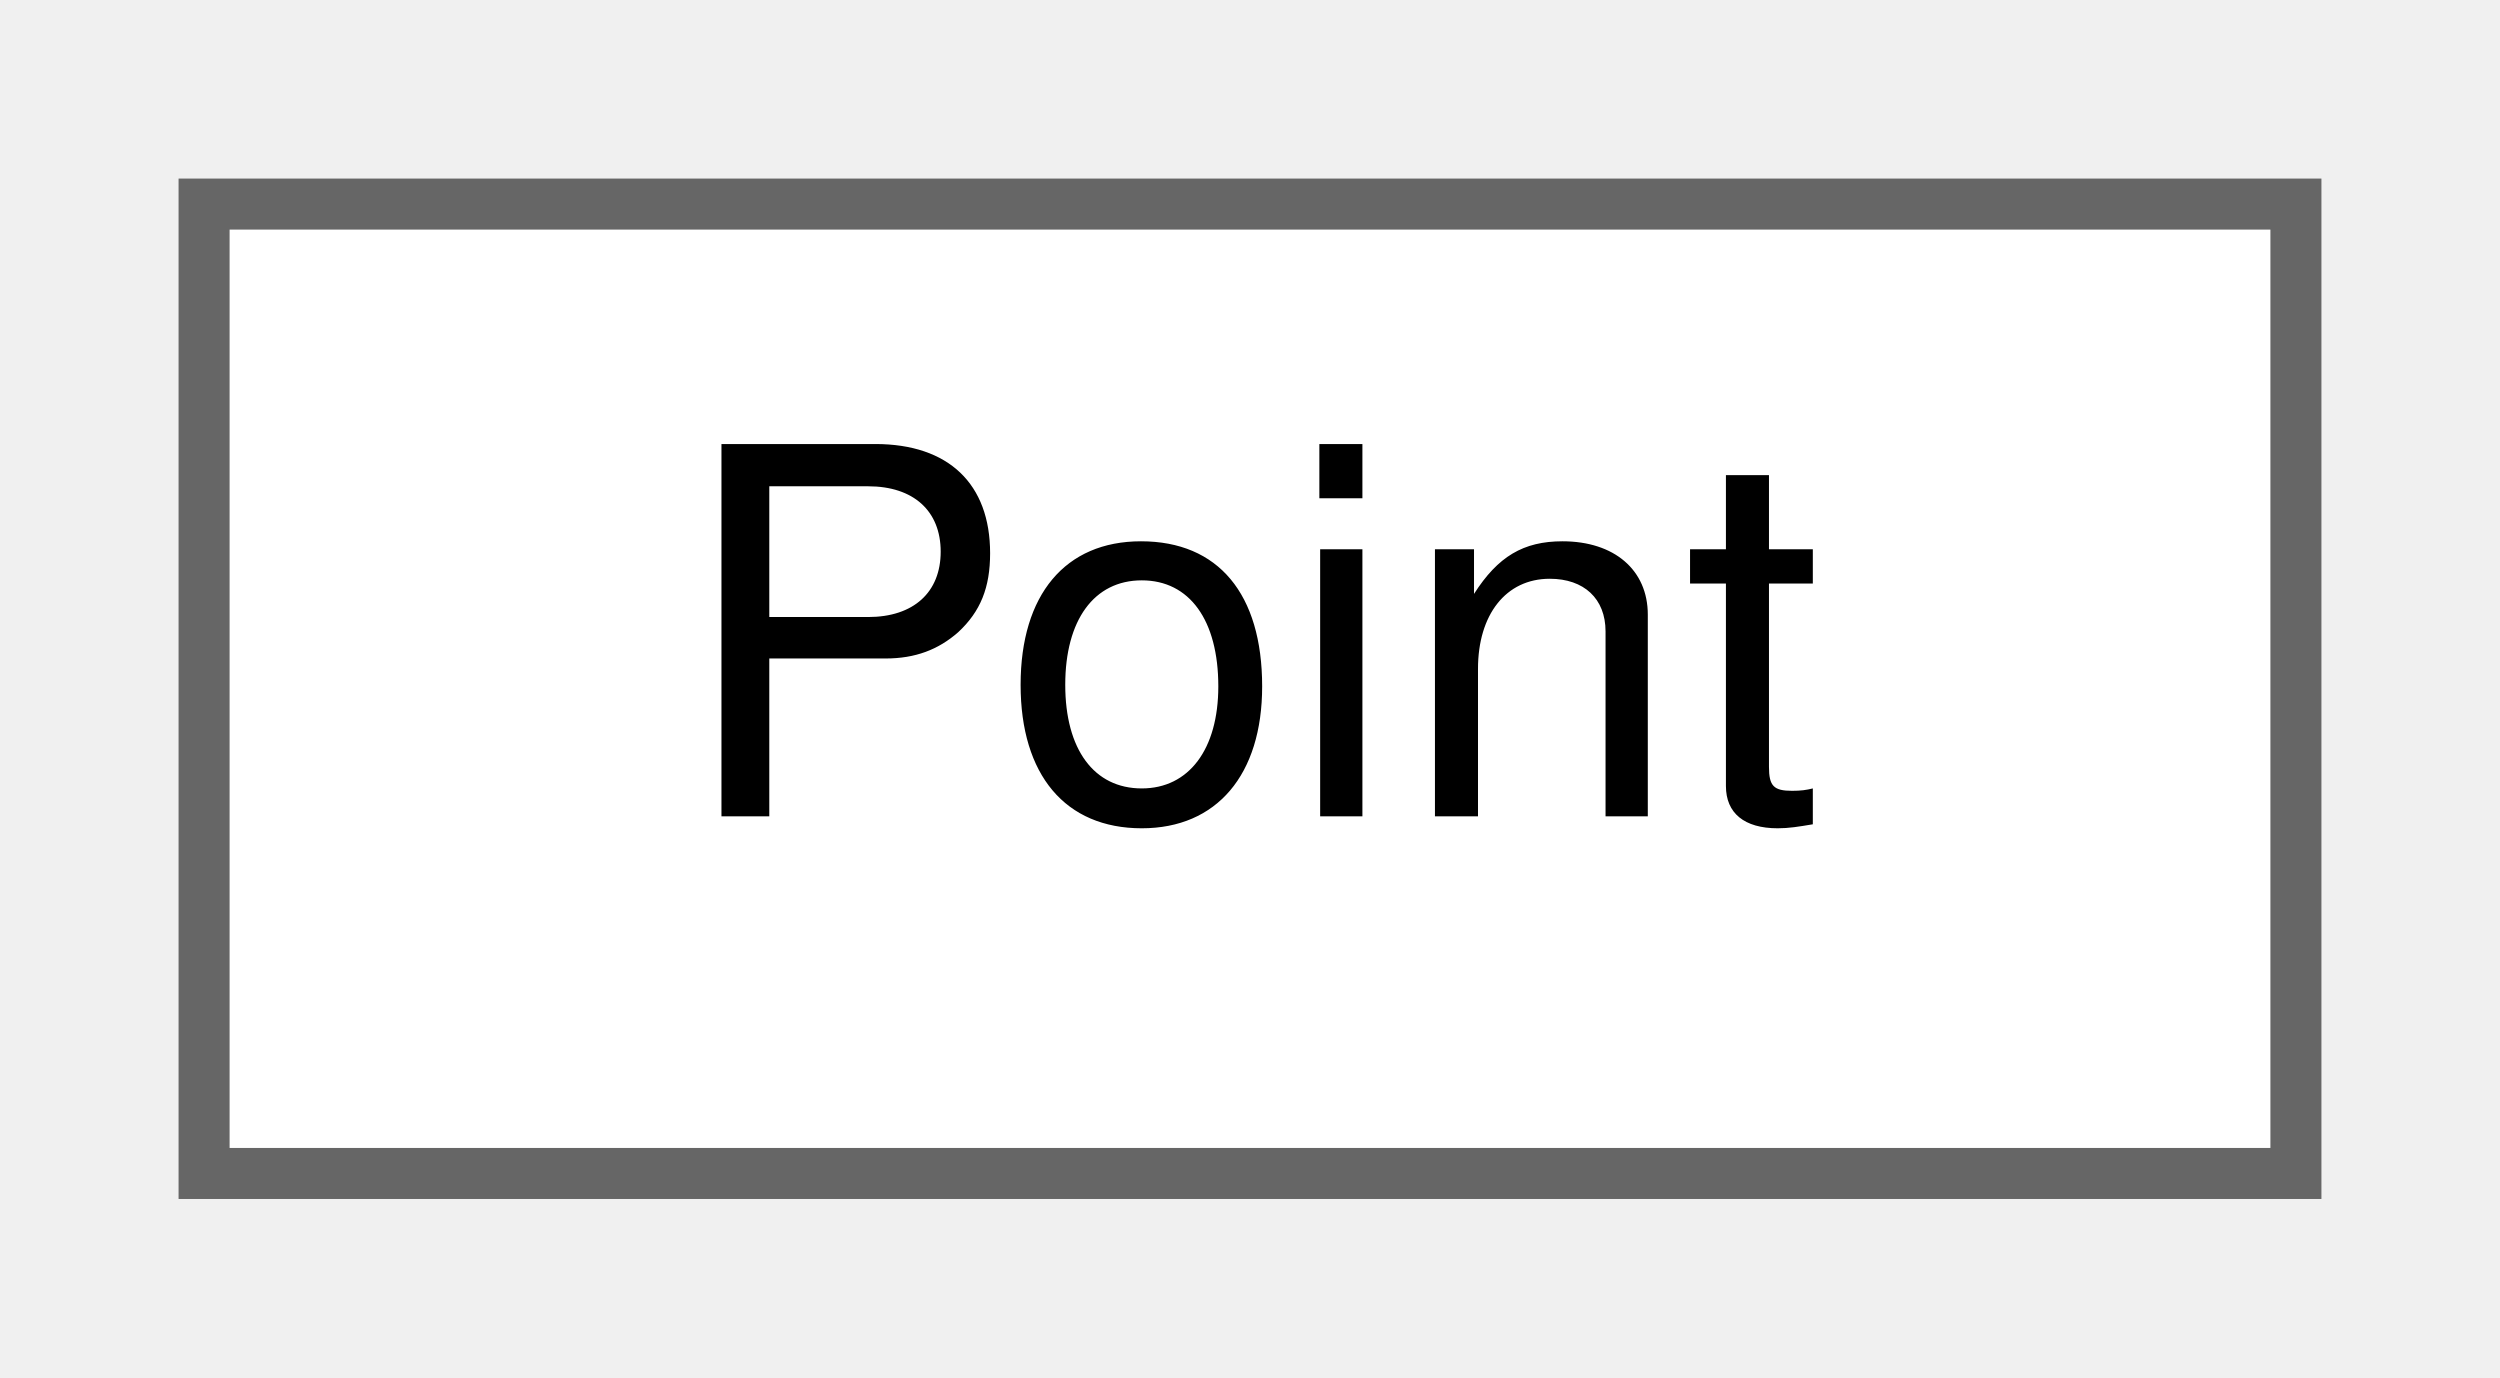
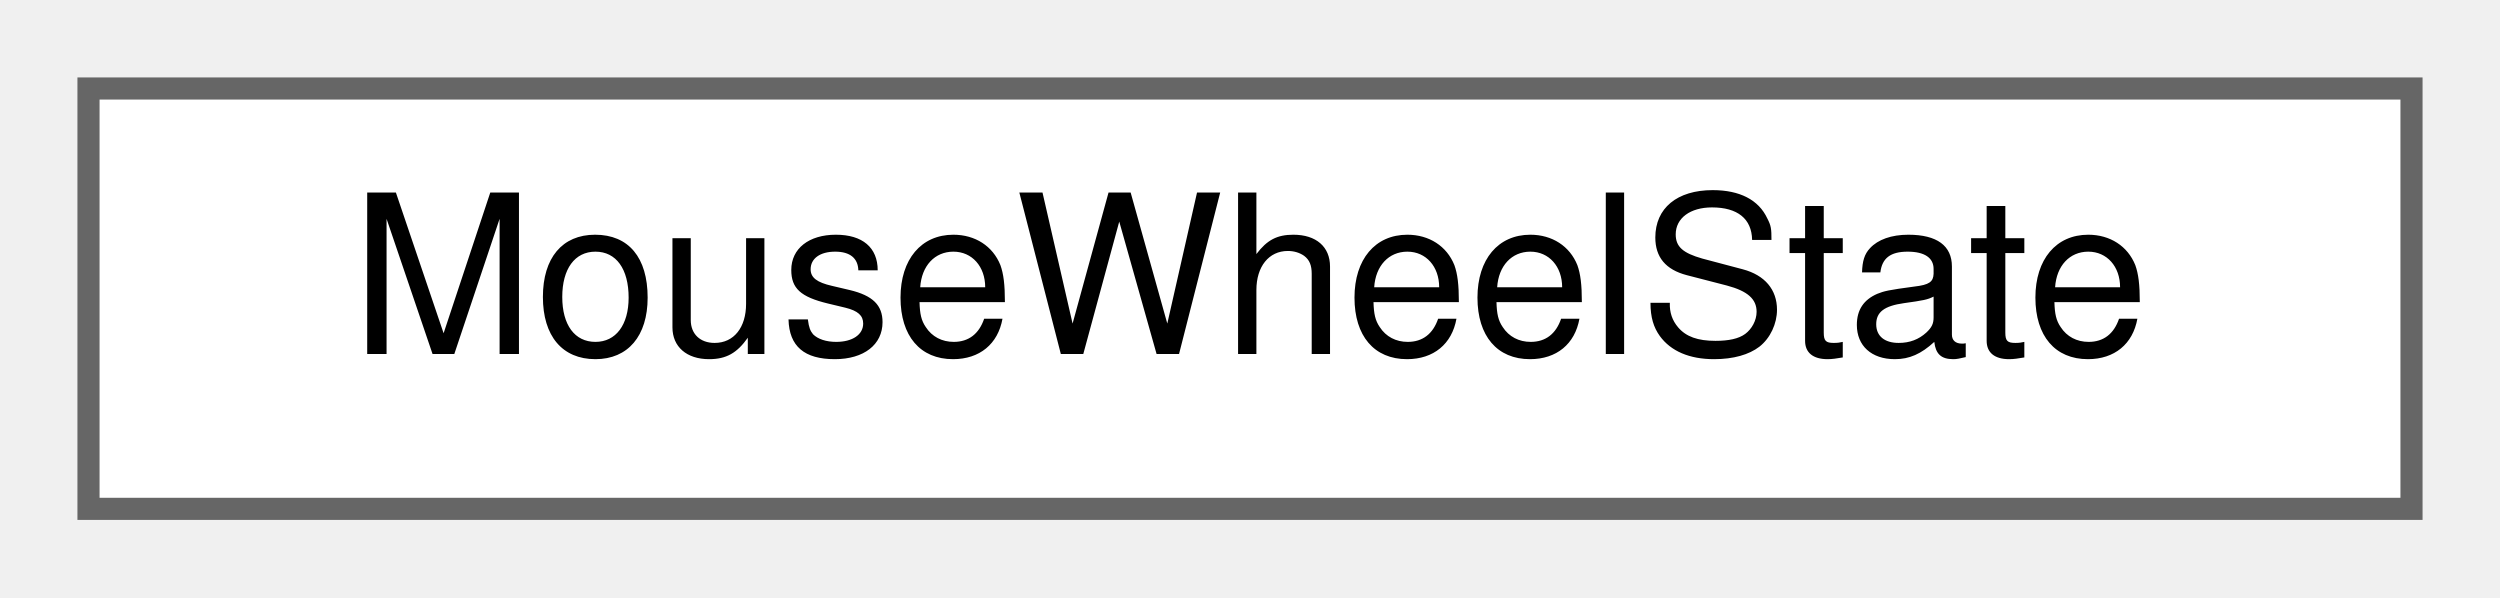
- <svg xmlns="http://www.w3.org/2000/svg" xmlns:xlink="http://www.w3.org/1999/xlink" width="49pt" height="27pt" viewBox="0.00 0.00 49.00 27.00">
+ <svg xmlns="http://www.w3.org/2000/svg" xmlns:xlink="http://www.w3.org/1999/xlink" width="113pt" height="27pt" viewBox="0.00 0.00 113.00 27.00">
  <g id="graph0" class="graph" transform="scale(1 1) rotate(0) translate(4 23)">
    <g id="Node000000" class="node">
      <g id="a_Node000000">
-         <a xlink:href="class_point.html" target="_top" xlink:title=" ">
-           <polygon fill="white" stroke="#666666" points="41,-19 0,-19 0,0 41,0 41,-19" />
-           <text text-anchor="middle" x="20.5" y="-7" font-family="Helvetica,sans-Serif" font-size="10.00">Point</text>
+         <a xlink:href="struct_mouse_wheel_state.html" target="_top" xlink:title="Represents per-frame scroll state of the mouse wheel.">
+           <polygon fill="white" stroke="#666666" points="105,-19 0,-19 0,0 105,0 105,-19" />
+           <text text-anchor="middle" x="52.5" y="-7" font-family="Helvetica,sans-Serif" font-size="10.00">MouseWheelState</text>
        </a>
      </g>
    </g>
  </g>
</svg>
